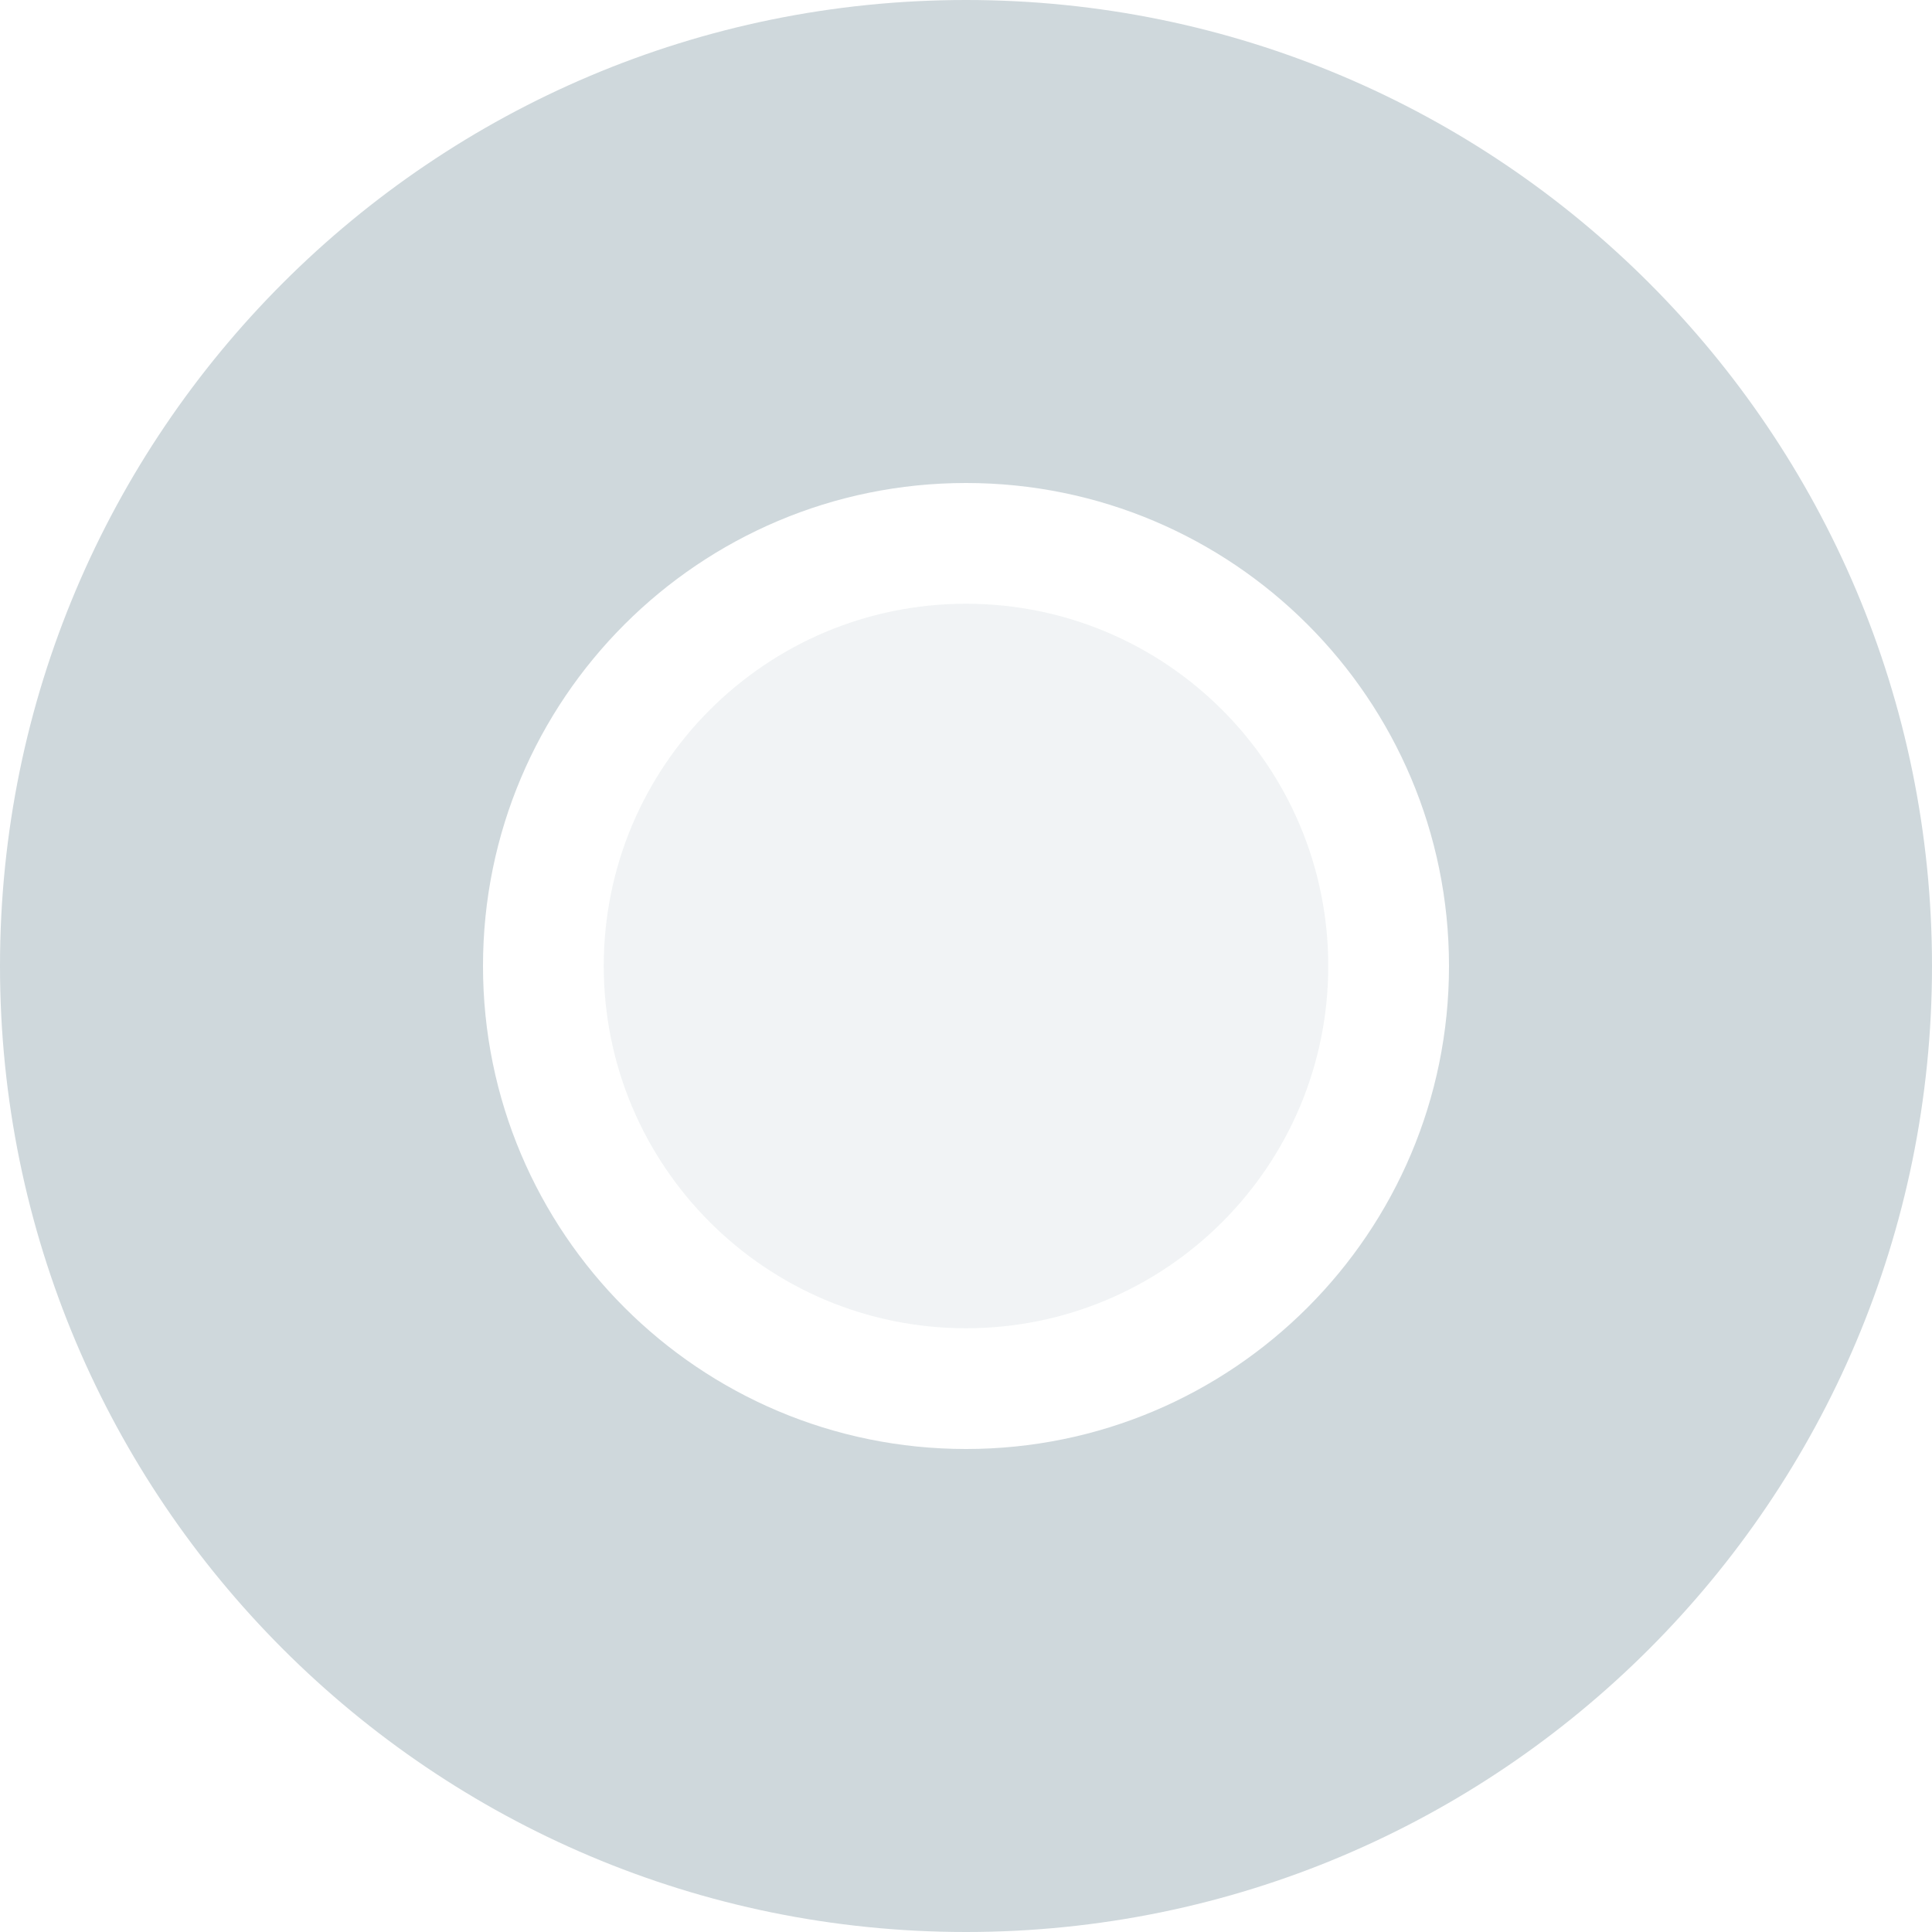
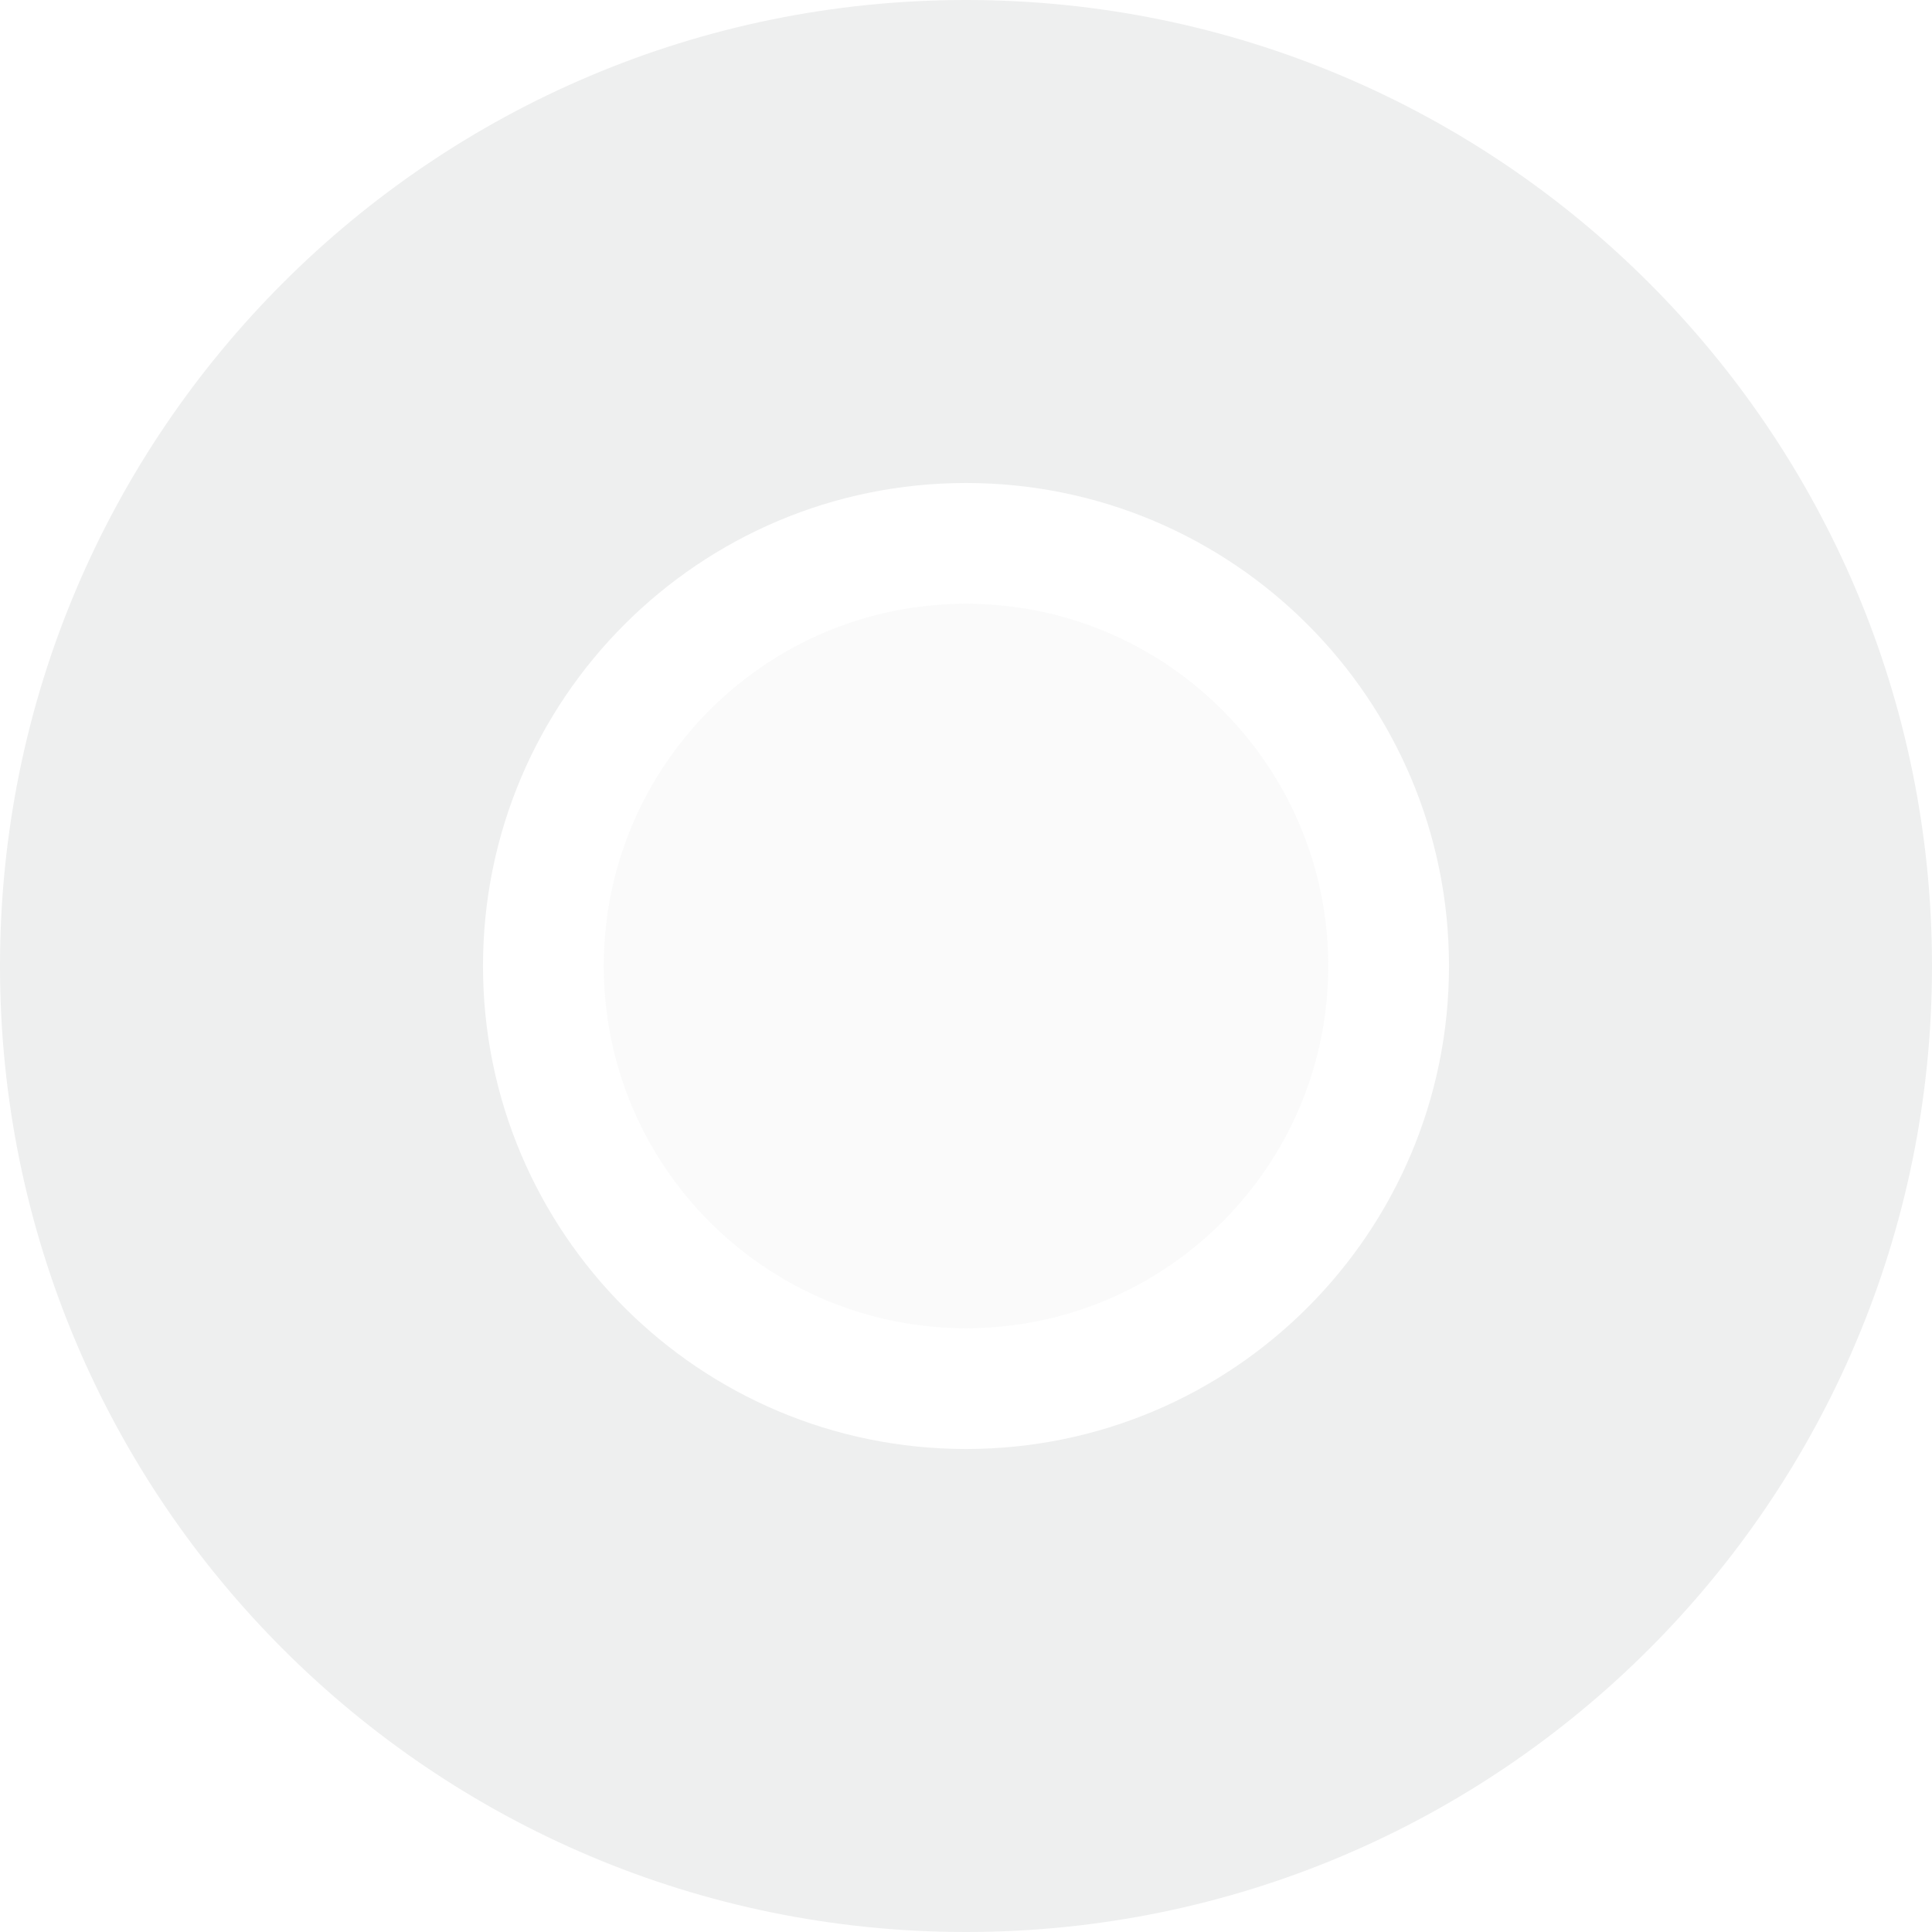
<svg xmlns="http://www.w3.org/2000/svg" width="16" height="16" viewBox="0 0 16 16" version="1.1" id="svg2">
  <defs id="defs10">
    <style type="text/css" id="current-color-scheme">
-    .ColorScheme-Text { color:#cfd8dc; } .ColorScheme-Highlight { color:#00bcd4; } .ColorScheme-ButtonBackground { color:#cfd8dc; }
+    .ColorScheme-Text { color:#eeefef; } .ColorScheme-Highlight { color:#00bcd4; } .ColorScheme-ButtonBackground { color:#eeefef; }
  </style>
  </defs>
-   <path style="color:#cfd8dc;fill:currentColor" d="M 8,0 A 8,8 0 0 0 0,8 8,8 0 0 0 8,16 8,8 0 0 0 16,8 8,8 0 0 0 8,0 Z M 8,4 A 4,4 0 0 1 12,8 4,4 0 0 1 8,12 4,4 0 0 1 4,8 4,4 0 0 1 8,4 Z" id="path4" class="ColorScheme-Text" />
-   <circle cx="8" cy="8" r="3" style="color:#cfd8dc;opacity:0.3;fill:currentColor" id="circle6" class="ColorScheme-Text" />
+   <path style="color:#eeefef;fill:currentColor" d="M 8,0 A 8,8 0 0 0 0,8 8,8 0 0 0 8,16 8,8 0 0 0 16,8 8,8 0 0 0 8,0 Z M 8,4 A 4,4 0 0 1 12,8 4,4 0 0 1 8,12 4,4 0 0 1 4,8 4,4 0 0 1 8,4 Z" id="path4" class="ColorScheme-Text" />
+   <circle cx="8" cy="8" r="3" style="color:#eeefef;opacity:0.3;fill:currentColor" id="circle6" class="ColorScheme-Text" />
</svg>
